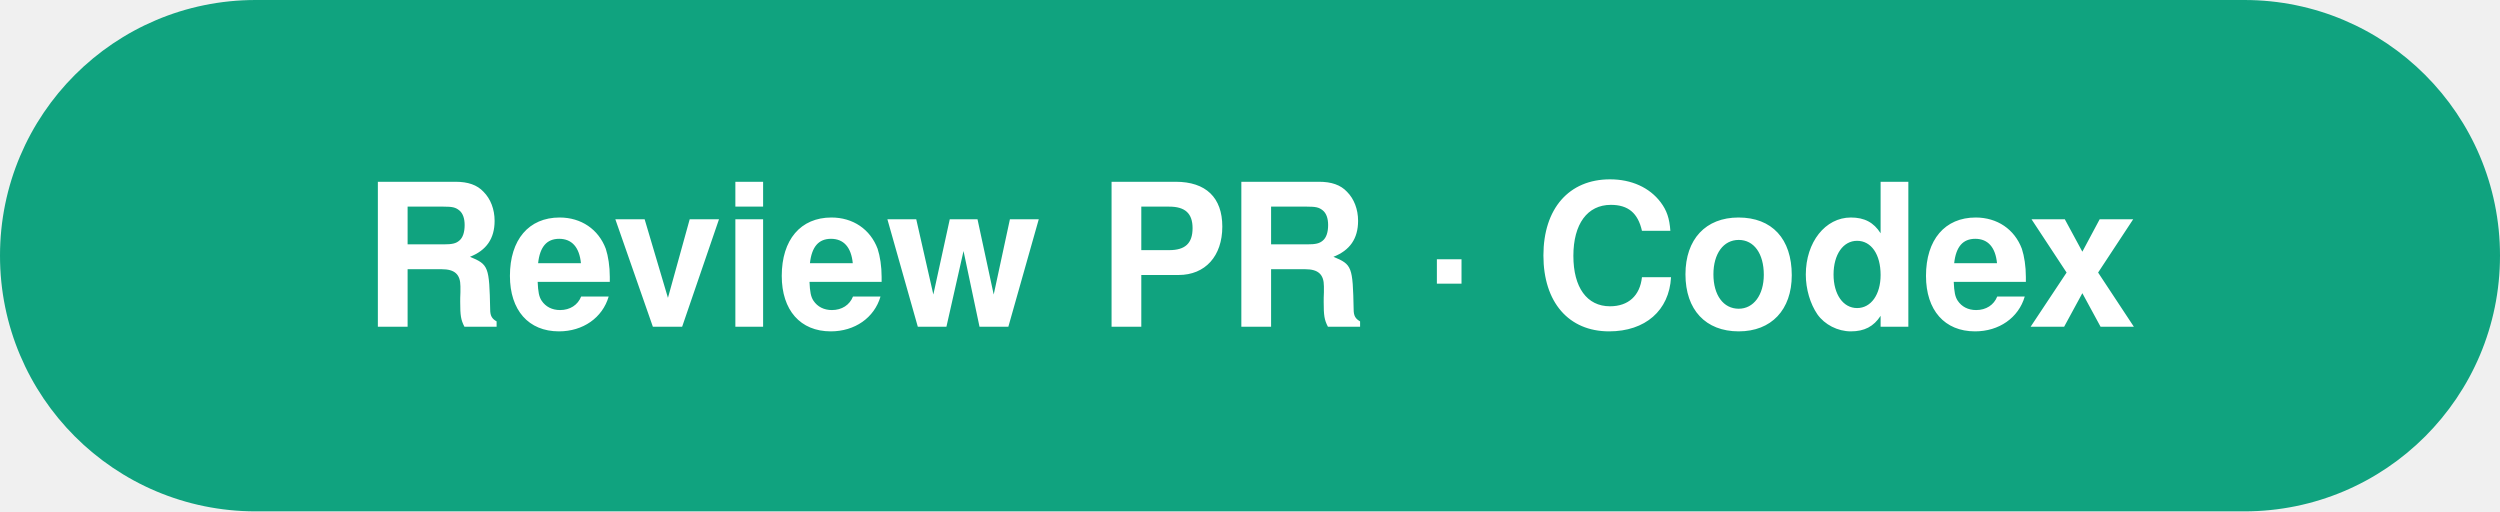
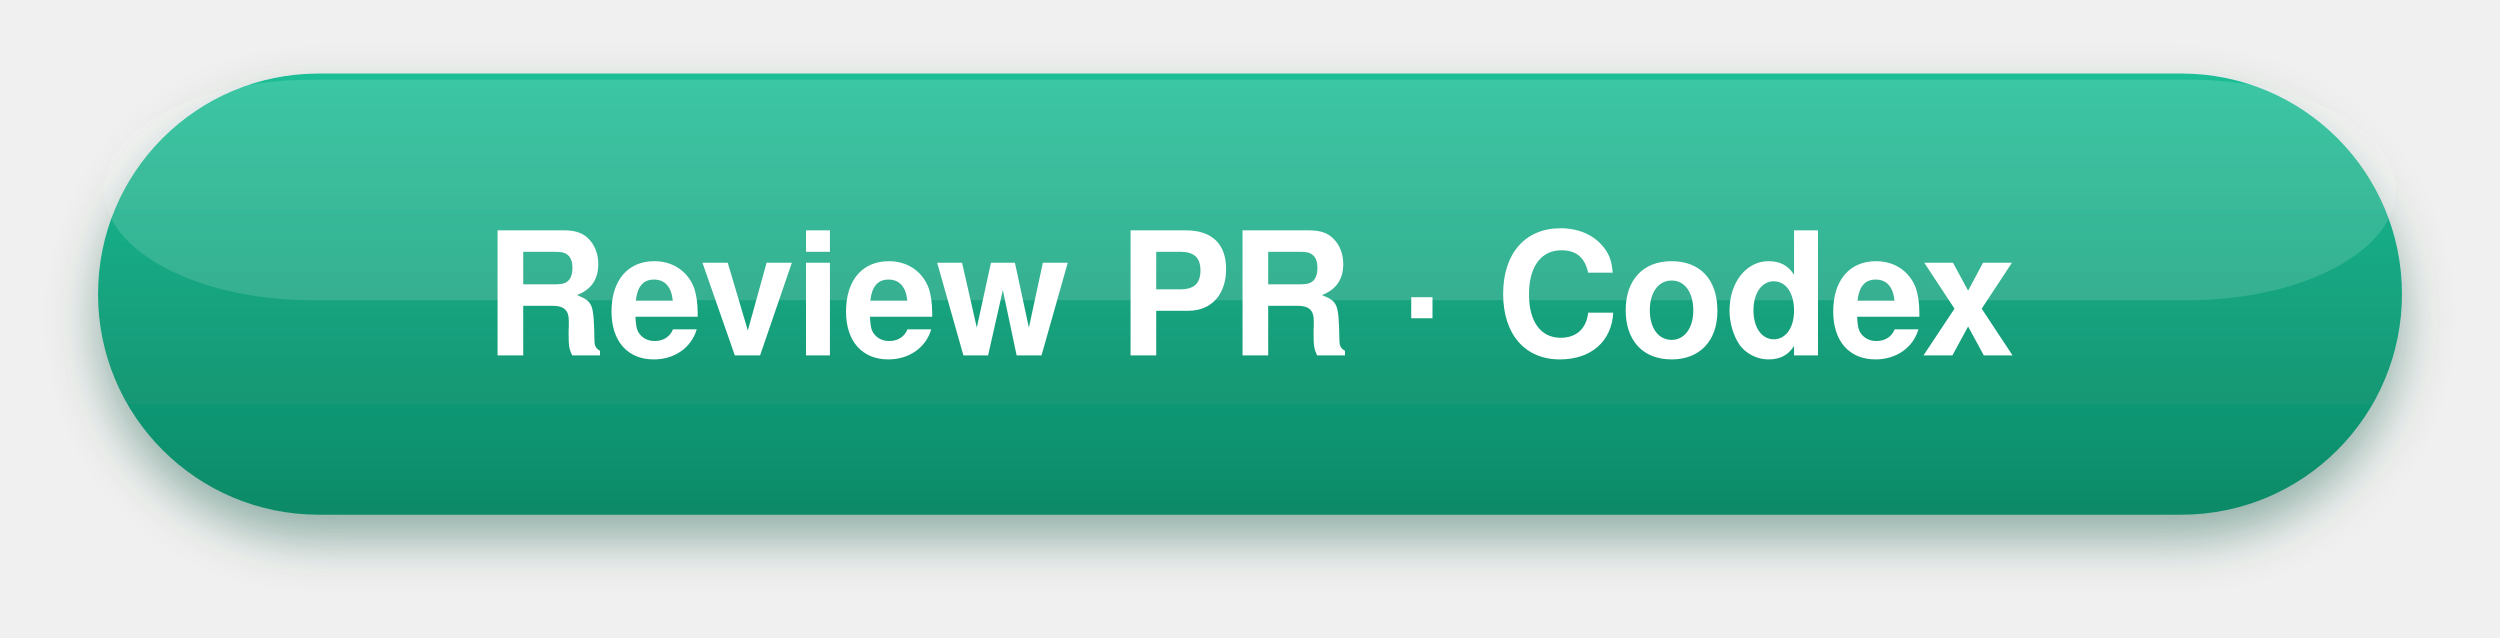
- <svg xmlns="http://www.w3.org/2000/svg" width="176" height="36" viewBox="0 0 176 36">
-   <rect width="176" height="36" rx="18" fill="#10A37F" />
-   <text x="88" y="23" text-anchor="middle" font-family="Segoe UI,Helvetica,Arial,sans-serif" font-size="14" font-weight="600" fill="#ffffff">Review PR · Codex</text>
+ <svg xmlns="http://www.w3.org/2000/svg" width="204" height="52" viewBox="0 0 204 52">
+   <defs>
+     <linearGradient id="g" x1="0" y1="0" x2="0" y2="1">
+       <stop offset="0" stop-color="#1fbe96" />
+       <stop offset="1" stop-color="#0d8a68" />
+     </linearGradient>
+     <filter id="s" x="-20%" y="-20%" width="140%" height="160%">
+       <feDropShadow dx="0" dy="2" stdDeviation="2" flood-color="#064e3b" flood-opacity="0.4" />
+     </filter>
+   </defs>
+   <rect x="8" y="6" width="188" height="36" rx="18" fill="url(#g)" filter="url(#s)" />
+   <rect x="8.5" y="6.5" width="187" height="18" rx="17" fill="#fff" opacity="0.14" />
+   <text x="102" y="29" text-anchor="middle" font-family="Segoe UI,Helvetica,Arial,sans-serif" font-size="14" font-weight="600" fill="#fff">Review PR · Codex</text>
</svg>
